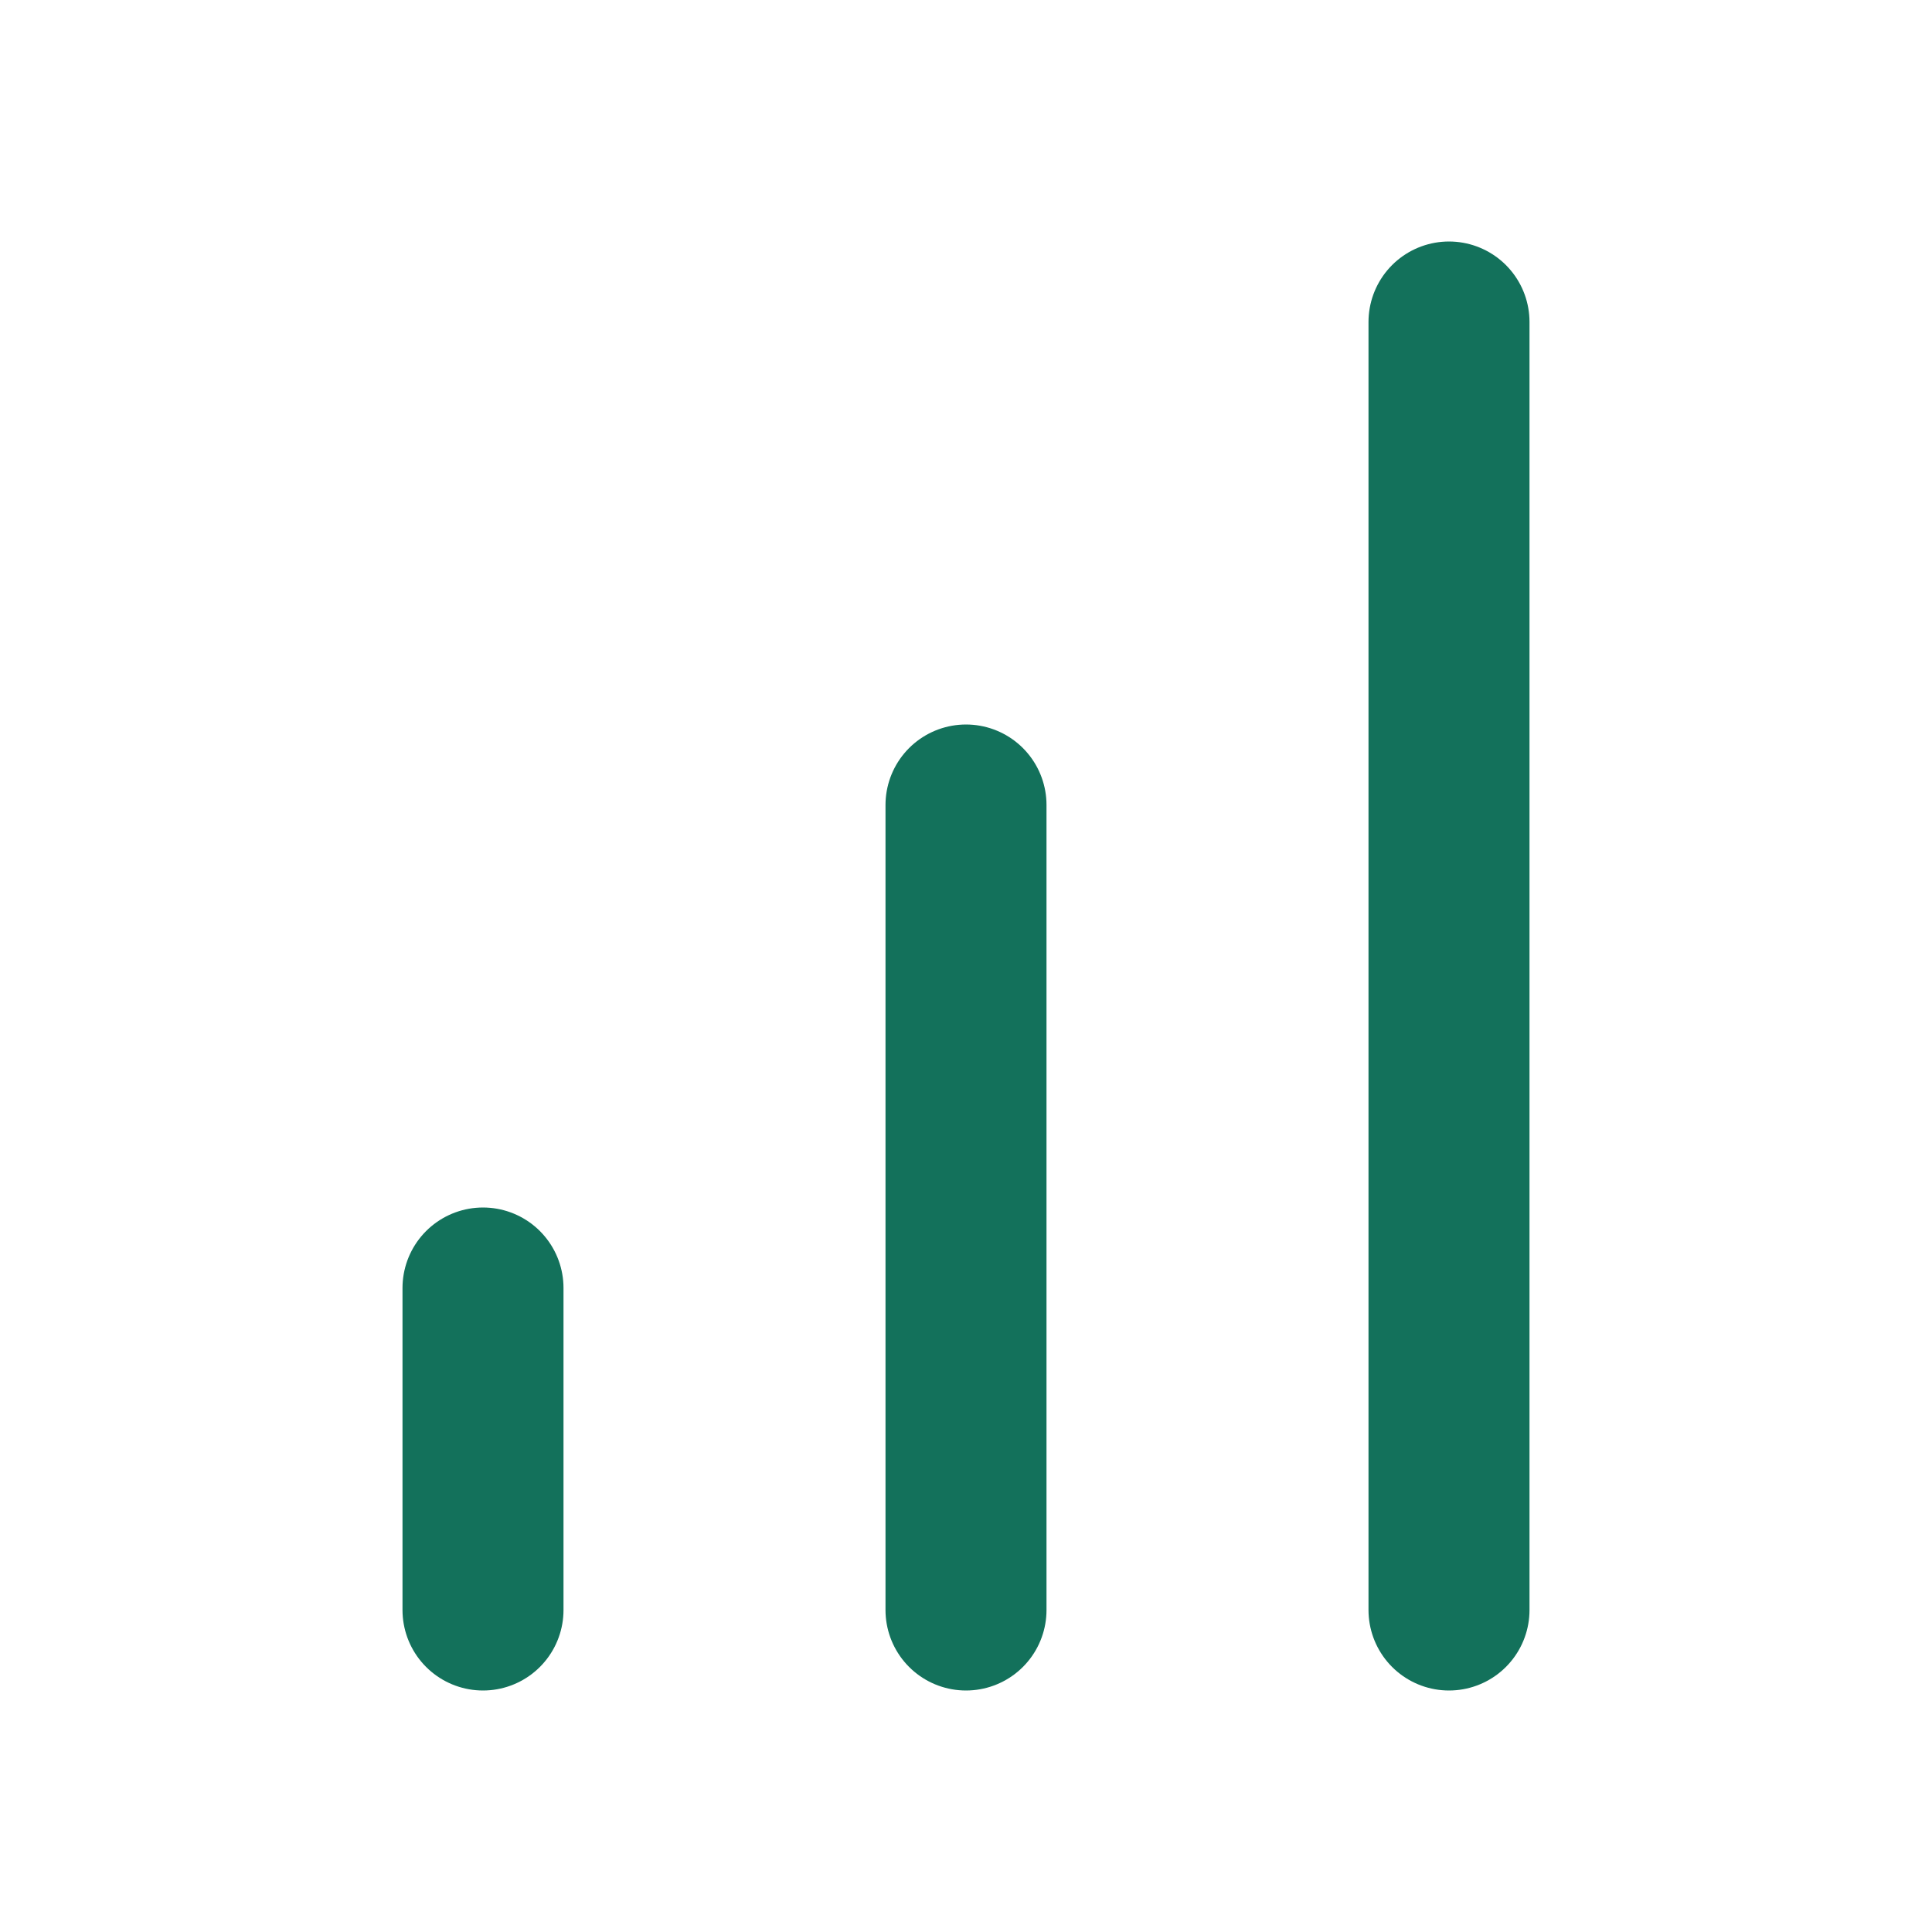
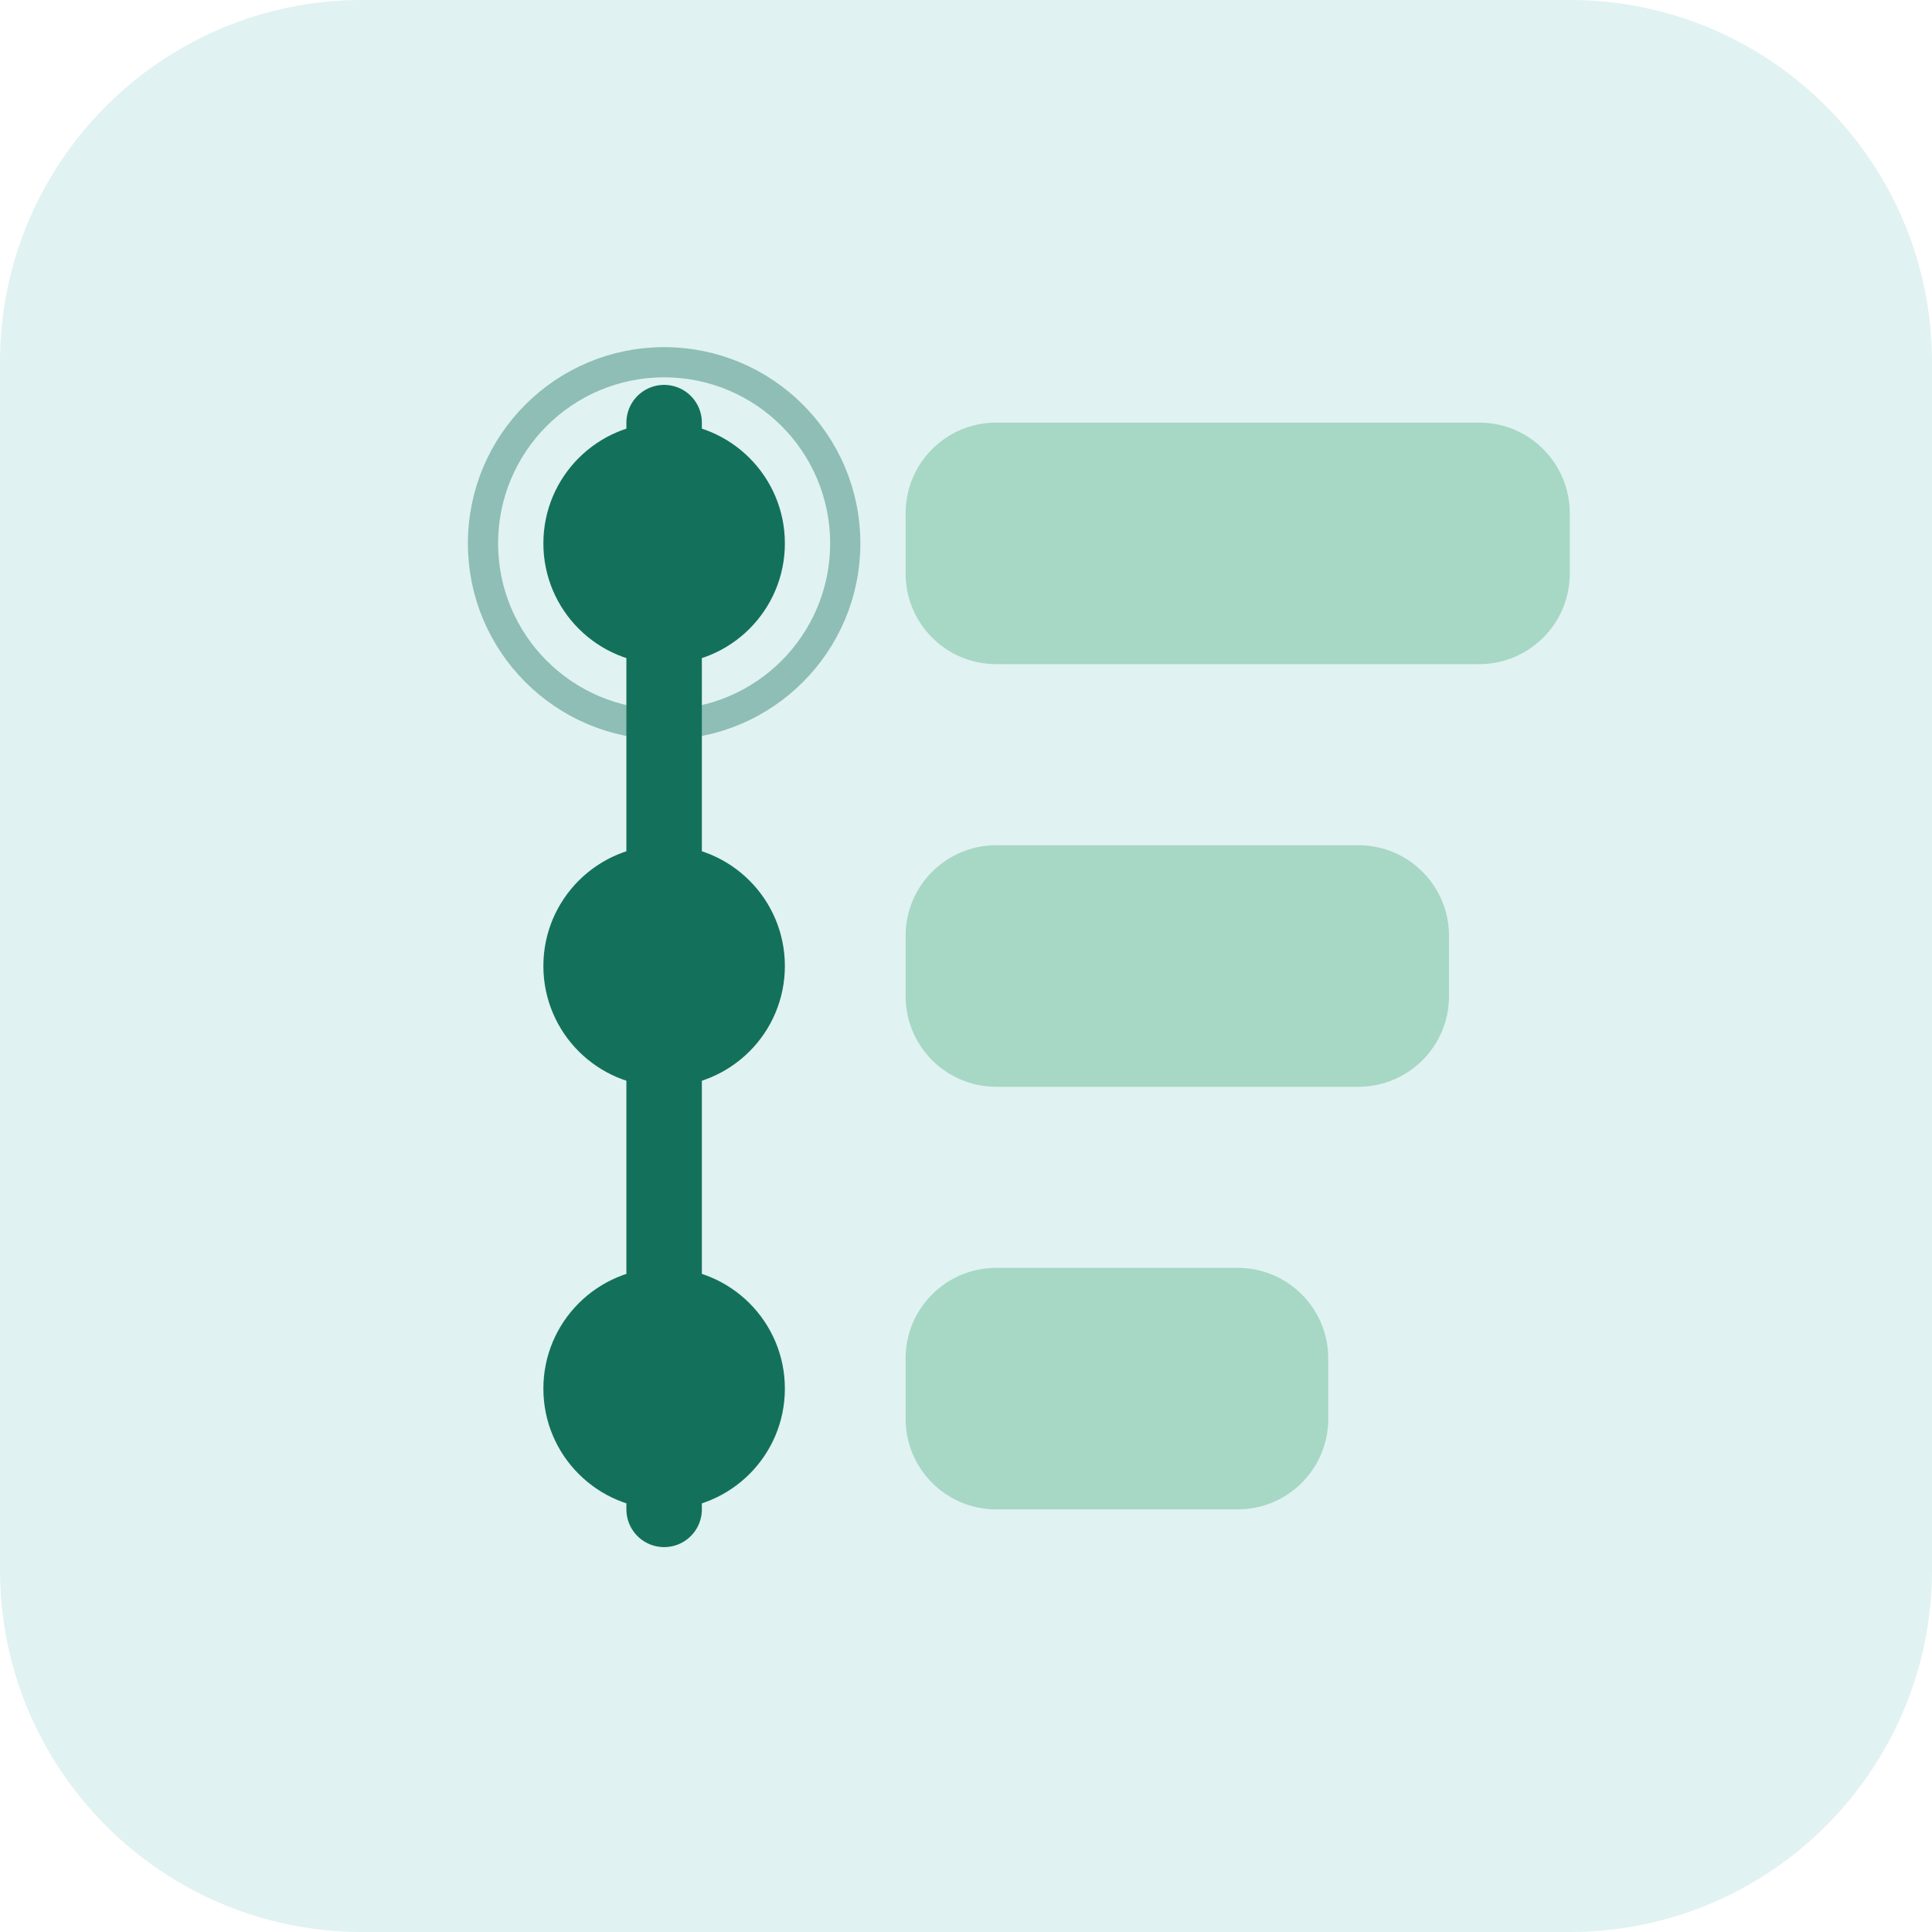
- <svg xmlns="http://www.w3.org/2000/svg" width="64" height="64" viewBox="0 0 24 24" fill="none" stroke="#13715B" stroke-width="2" stroke-linecap="round" stroke-linejoin="round">
-   <path d="M12 20V10" />
-   <path d="M18 20V4" />
-   <path d="M6 20v-4" />
+ <svg xmlns="http://www.w3.org/2000/svg" width="64" height="64" viewBox="0 0 64 64" fill="none">
+   <rect width="64" height="64" rx="12" fill="#E0F2F1" />
+   <line x1="22" y1="14" x2="22" y2="50" stroke="#13715B" stroke-width="2.5" stroke-linecap="round" />
+   <circle cx="22" cy="18" r="4" fill="#13715B" />
+   <rect x="30" y="14" rx="3" width="22" height="8" fill="#A7D7C5" />
+   <circle cx="22" cy="32" r="4" fill="#13715B" />
+   <rect x="30" y="28" rx="3" width="18" height="8" fill="#A7D7C5" />
+   <circle cx="22" cy="46" r="4" fill="#13715B" />
+   <rect x="30" y="42" rx="3" width="14" height="8" fill="#A7D7C5" />
+   <circle cx="22" cy="18" r="6" stroke="#13715B" stroke-width="1" opacity="0.4" />
</svg>
